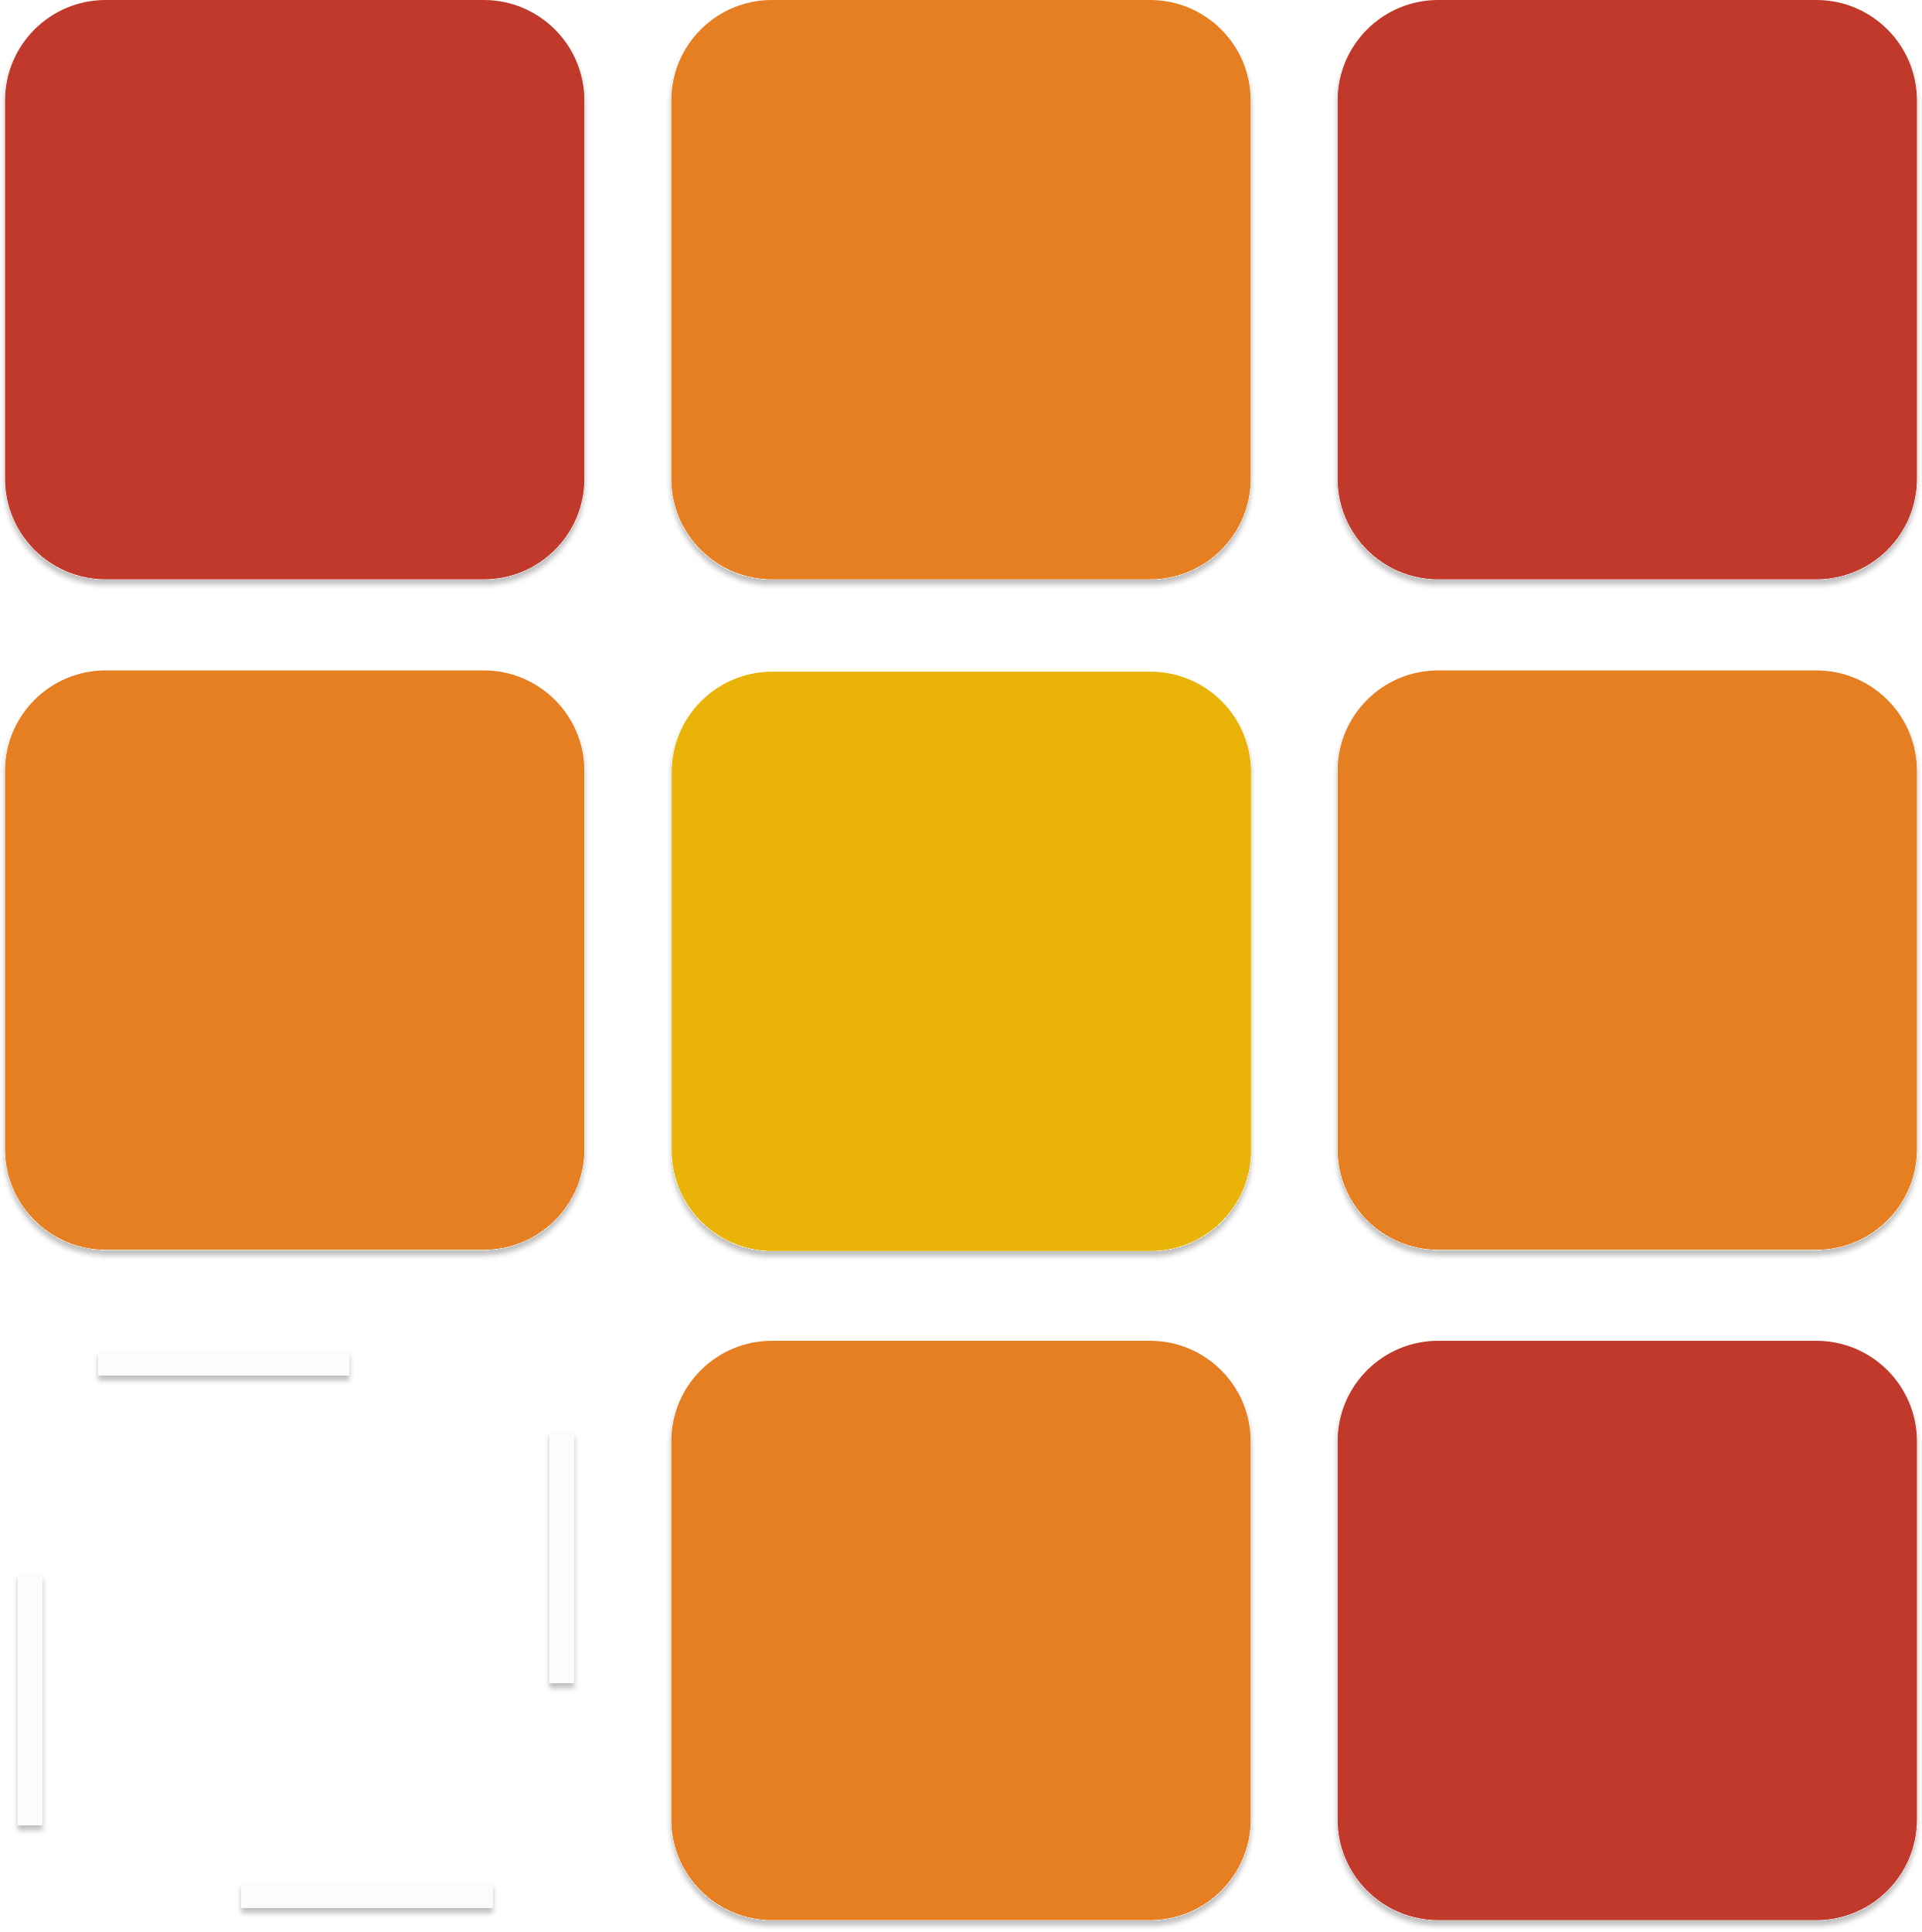
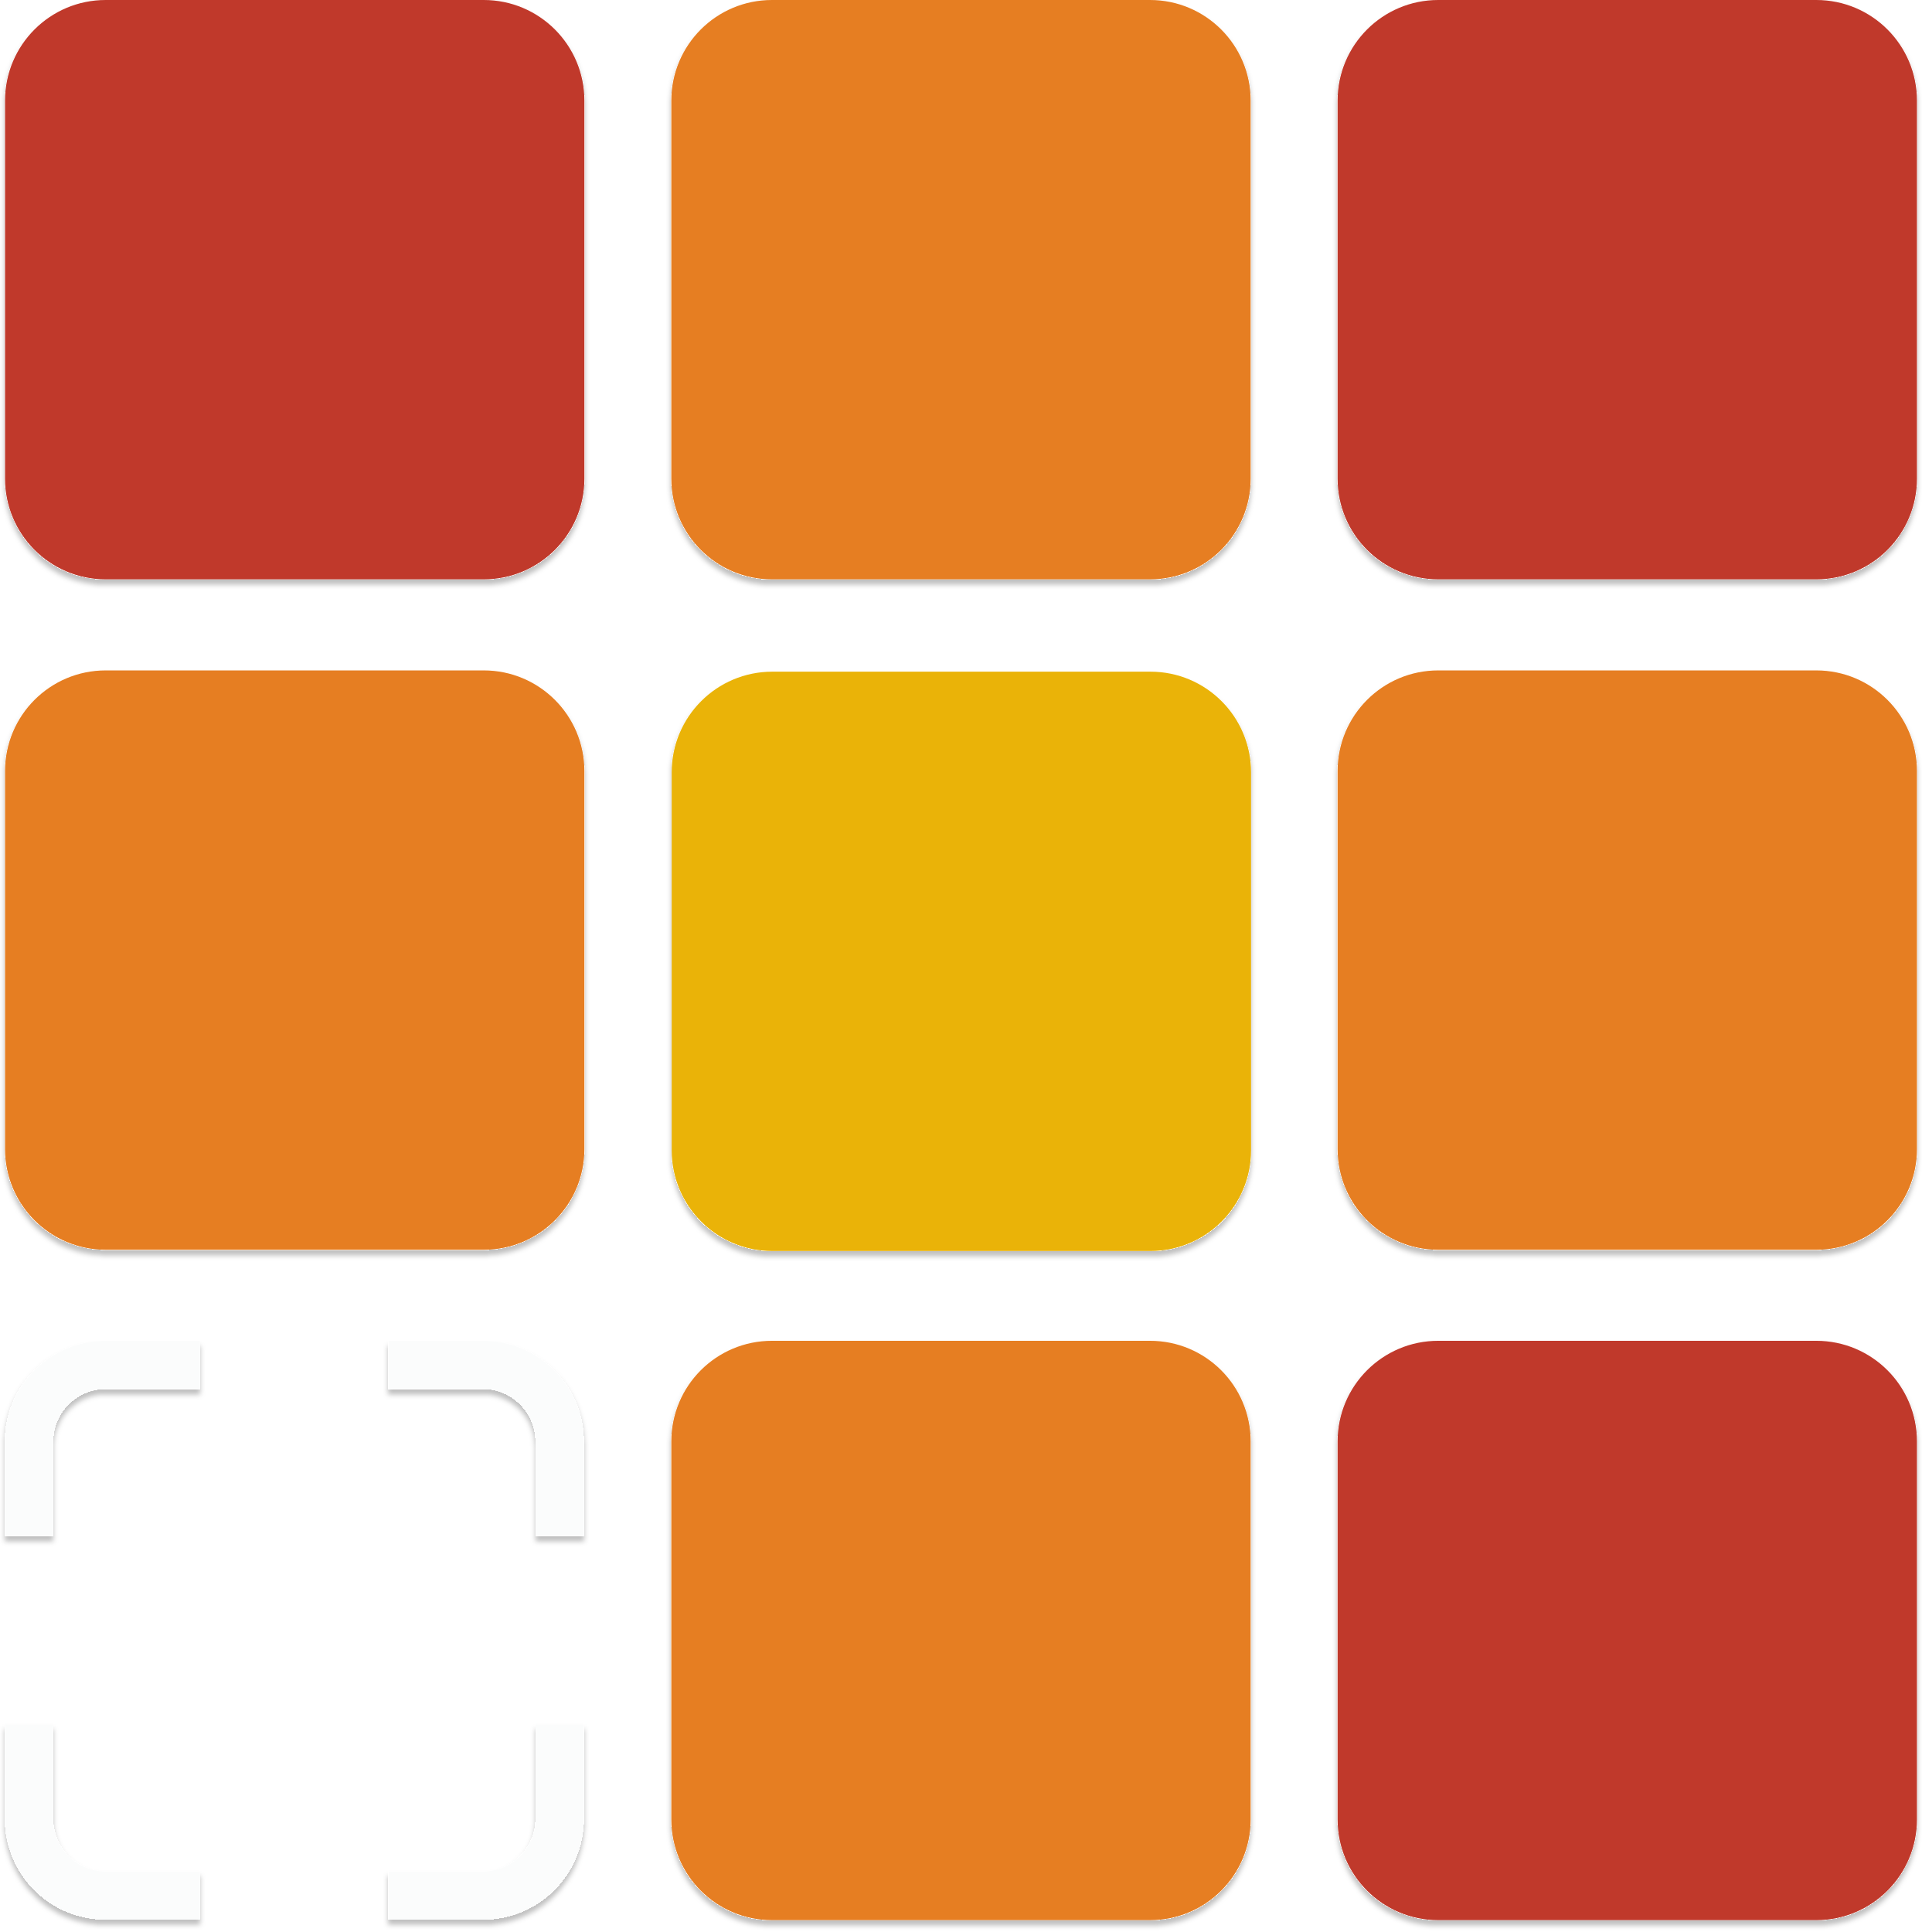
<svg xmlns="http://www.w3.org/2000/svg" width="764" height="768" viewBox="0 0 764 768" fill="none">
  <g filter="url(#filter0_d_37602_70)">
    <rect x="2" y="266.5" width="230.303" height="230.303" rx="40" fill="#E67E22" />
  </g>
  <g filter="url(#filter1_d_37602_70)">
    <rect x="2" width="230.303" height="230.303" rx="40" fill="#C0392B" />
  </g>
  <g filter="url(#filter2_d_37602_70)">
    <rect x="266.848" width="230.303" height="230.303" rx="40" fill="#E67E22" />
  </g>
  <g filter="url(#filter3_d_37602_70)">
    <rect x="531.697" width="230.303" height="230.303" rx="40" fill="#C0392B" />
  </g>
  <g filter="url(#filter4_d_37602_70)">
    <rect x="531.697" y="266.5" width="230.303" height="230.303" rx="40" fill="#E67E22" />
  </g>
  <g filter="url(#filter5_d_37602_70)">
    <rect x="531.697" y="532.988" width="230.303" height="230.303" rx="40" fill="#C0392B" />
  </g>
  <g filter="url(#filter6_d_37602_70)">
    <rect x="266.848" y="532.988" width="230.303" height="230.303" rx="40" fill="#E67E22" />
  </g>
  <g filter="url(#filter7_d_37602_70)">
-     <rect x="11.957" y="541.957" width="211.391" height="211.391" rx="27" stroke="#FBFCFC" stroke-width="10" stroke-dasharray="100 100" shape-rendering="crispEdges" />
+     <path d="M2 722.982V685.491H21.056V722.982C21.056 734.559 30.441 743.944 42.018 743.944H79.509V763H42.018C19.917 763 2 745.083 2 722.982ZM212.944 722.982V685.491H232V722.982C232 745.083 214.083 763 191.982 763H154.491V743.944H191.982C203.559 743.944 212.944 734.559 212.944 722.982ZM2 573.018C2 550.917 19.917 533 42.018 533H79.509V552.056H42.018C30.441 552.056 21.056 561.441 21.056 573.018V610.509H2V573.018ZM212.944 573.018C212.944 561.441 203.559 552.056 191.982 552.056H154.491V533H191.982C214.083 533 232 550.917 232 573.018V610.509H212.944V573.018Z" fill="#FBFCFC" />
  </g>
  <g filter="url(#filter8_d_37602_70)">
    <rect x="267" y="267" width="230.303" height="230.303" rx="40" fill="#EAB308" />
  </g>
  <defs>
    <filter id="filter0_d_37602_70" x="0" y="266.5" width="234.303" height="234.305" filterUnits="userSpaceOnUse" color-interpolation-filters="sRGB">
      <feFlood flood-opacity="0" result="BackgroundImageFix" />
      <feColorMatrix in="SourceAlpha" type="matrix" values="0 0 0 0 0 0 0 0 0 0 0 0 0 0 0 0 0 0 127 0" result="hardAlpha" />
      <feOffset dy="2" />
      <feGaussianBlur stdDeviation="1" />
      <feComposite in2="hardAlpha" operator="out" />
      <feColorMatrix type="matrix" values="0 0 0 0 0 0 0 0 0 0 0 0 0 0 0 0 0 0 0.25 0" />
      <feBlend mode="normal" in2="BackgroundImageFix" result="effect1_dropShadow_37602_70" />
      <feBlend mode="normal" in="SourceGraphic" in2="effect1_dropShadow_37602_70" result="shape" />
    </filter>
    <filter id="filter1_d_37602_70" x="0" y="0" width="234.303" height="234.305" filterUnits="userSpaceOnUse" color-interpolation-filters="sRGB">
      <feFlood flood-opacity="0" result="BackgroundImageFix" />
      <feColorMatrix in="SourceAlpha" type="matrix" values="0 0 0 0 0 0 0 0 0 0 0 0 0 0 0 0 0 0 127 0" result="hardAlpha" />
      <feOffset dy="2" />
      <feGaussianBlur stdDeviation="1" />
      <feComposite in2="hardAlpha" operator="out" />
      <feColorMatrix type="matrix" values="0 0 0 0 0 0 0 0 0 0 0 0 0 0 0 0 0 0 0.25 0" />
      <feBlend mode="normal" in2="BackgroundImageFix" result="effect1_dropShadow_37602_70" />
      <feBlend mode="normal" in="SourceGraphic" in2="effect1_dropShadow_37602_70" result="shape" />
    </filter>
    <filter id="filter2_d_37602_70" x="264.848" y="0" width="234.303" height="234.305" filterUnits="userSpaceOnUse" color-interpolation-filters="sRGB">
      <feFlood flood-opacity="0" result="BackgroundImageFix" />
      <feColorMatrix in="SourceAlpha" type="matrix" values="0 0 0 0 0 0 0 0 0 0 0 0 0 0 0 0 0 0 127 0" result="hardAlpha" />
      <feOffset dy="2" />
      <feGaussianBlur stdDeviation="1" />
      <feComposite in2="hardAlpha" operator="out" />
      <feColorMatrix type="matrix" values="0 0 0 0 0 0 0 0 0 0 0 0 0 0 0 0 0 0 0.25 0" />
      <feBlend mode="normal" in2="BackgroundImageFix" result="effect1_dropShadow_37602_70" />
      <feBlend mode="normal" in="SourceGraphic" in2="effect1_dropShadow_37602_70" result="shape" />
    </filter>
    <filter id="filter3_d_37602_70" x="529.697" y="0" width="234.303" height="234.305" filterUnits="userSpaceOnUse" color-interpolation-filters="sRGB">
      <feFlood flood-opacity="0" result="BackgroundImageFix" />
      <feColorMatrix in="SourceAlpha" type="matrix" values="0 0 0 0 0 0 0 0 0 0 0 0 0 0 0 0 0 0 127 0" result="hardAlpha" />
      <feOffset dy="2" />
      <feGaussianBlur stdDeviation="1" />
      <feComposite in2="hardAlpha" operator="out" />
      <feColorMatrix type="matrix" values="0 0 0 0 0 0 0 0 0 0 0 0 0 0 0 0 0 0 0.25 0" />
      <feBlend mode="normal" in2="BackgroundImageFix" result="effect1_dropShadow_37602_70" />
      <feBlend mode="normal" in="SourceGraphic" in2="effect1_dropShadow_37602_70" result="shape" />
    </filter>
    <filter id="filter4_d_37602_70" x="529.697" y="266.5" width="234.303" height="234.305" filterUnits="userSpaceOnUse" color-interpolation-filters="sRGB">
      <feFlood flood-opacity="0" result="BackgroundImageFix" />
      <feColorMatrix in="SourceAlpha" type="matrix" values="0 0 0 0 0 0 0 0 0 0 0 0 0 0 0 0 0 0 127 0" result="hardAlpha" />
      <feOffset dy="2" />
      <feGaussianBlur stdDeviation="1" />
      <feComposite in2="hardAlpha" operator="out" />
      <feColorMatrix type="matrix" values="0 0 0 0 0 0 0 0 0 0 0 0 0 0 0 0 0 0 0.25 0" />
      <feBlend mode="normal" in2="BackgroundImageFix" result="effect1_dropShadow_37602_70" />
      <feBlend mode="normal" in="SourceGraphic" in2="effect1_dropShadow_37602_70" result="shape" />
    </filter>
    <filter id="filter5_d_37602_70" x="529.697" y="532.988" width="234.303" height="234.305" filterUnits="userSpaceOnUse" color-interpolation-filters="sRGB">
      <feFlood flood-opacity="0" result="BackgroundImageFix" />
      <feColorMatrix in="SourceAlpha" type="matrix" values="0 0 0 0 0 0 0 0 0 0 0 0 0 0 0 0 0 0 127 0" result="hardAlpha" />
      <feOffset dy="2" />
      <feGaussianBlur stdDeviation="1" />
      <feComposite in2="hardAlpha" operator="out" />
      <feColorMatrix type="matrix" values="0 0 0 0 0 0 0 0 0 0 0 0 0 0 0 0 0 0 0.25 0" />
      <feBlend mode="normal" in2="BackgroundImageFix" result="effect1_dropShadow_37602_70" />
      <feBlend mode="normal" in="SourceGraphic" in2="effect1_dropShadow_37602_70" result="shape" />
    </filter>
    <filter id="filter6_d_37602_70" x="264.848" y="532.988" width="234.303" height="234.305" filterUnits="userSpaceOnUse" color-interpolation-filters="sRGB">
      <feFlood flood-opacity="0" result="BackgroundImageFix" />
      <feColorMatrix in="SourceAlpha" type="matrix" values="0 0 0 0 0 0 0 0 0 0 0 0 0 0 0 0 0 0 127 0" result="hardAlpha" />
      <feOffset dy="2" />
      <feGaussianBlur stdDeviation="1" />
      <feComposite in2="hardAlpha" operator="out" />
      <feColorMatrix type="matrix" values="0 0 0 0 0 0 0 0 0 0 0 0 0 0 0 0 0 0 0.25 0" />
      <feBlend mode="normal" in2="BackgroundImageFix" result="effect1_dropShadow_37602_70" />
      <feBlend mode="normal" in="SourceGraphic" in2="effect1_dropShadow_37602_70" result="shape" />
    </filter>
-     <filter id="filter7_d_37602_70" x="4.957" y="536.957" width="225.391" height="225.391" filterUnits="userSpaceOnUse" color-interpolation-filters="sRGB">
+     <filter id="filter7_d_37602_70" x="0" y="533" width="234" height="234" filterUnits="userSpaceOnUse" color-interpolation-filters="sRGB">
      <feFlood flood-opacity="0" result="BackgroundImageFix" />
      <feColorMatrix in="SourceAlpha" type="matrix" values="0 0 0 0 0 0 0 0 0 0 0 0 0 0 0 0 0 0 127 0" result="hardAlpha" />
      <feOffset dy="2" />
      <feGaussianBlur stdDeviation="1" />
      <feComposite in2="hardAlpha" operator="out" />
      <feColorMatrix type="matrix" values="0 0 0 0 0 0 0 0 0 0 0 0 0 0 0 0 0 0 0.25 0" />
      <feBlend mode="normal" in2="BackgroundImageFix" result="effect1_dropShadow_37602_70" />
      <feBlend mode="normal" in="SourceGraphic" in2="effect1_dropShadow_37602_70" result="shape" />
    </filter>
    <filter id="filter8_d_37602_70" x="265" y="267" width="234.303" height="234.305" filterUnits="userSpaceOnUse" color-interpolation-filters="sRGB">
      <feFlood flood-opacity="0" result="BackgroundImageFix" />
      <feColorMatrix in="SourceAlpha" type="matrix" values="0 0 0 0 0 0 0 0 0 0 0 0 0 0 0 0 0 0 127 0" result="hardAlpha" />
      <feOffset dy="2" />
      <feGaussianBlur stdDeviation="1" />
      <feComposite in2="hardAlpha" operator="out" />
      <feColorMatrix type="matrix" values="0 0 0 0 0 0 0 0 0 0 0 0 0 0 0 0 0 0 0.25 0" />
      <feBlend mode="normal" in2="BackgroundImageFix" result="effect1_dropShadow_37602_70" />
      <feBlend mode="normal" in="SourceGraphic" in2="effect1_dropShadow_37602_70" result="shape" />
    </filter>
  </defs>
</svg>
